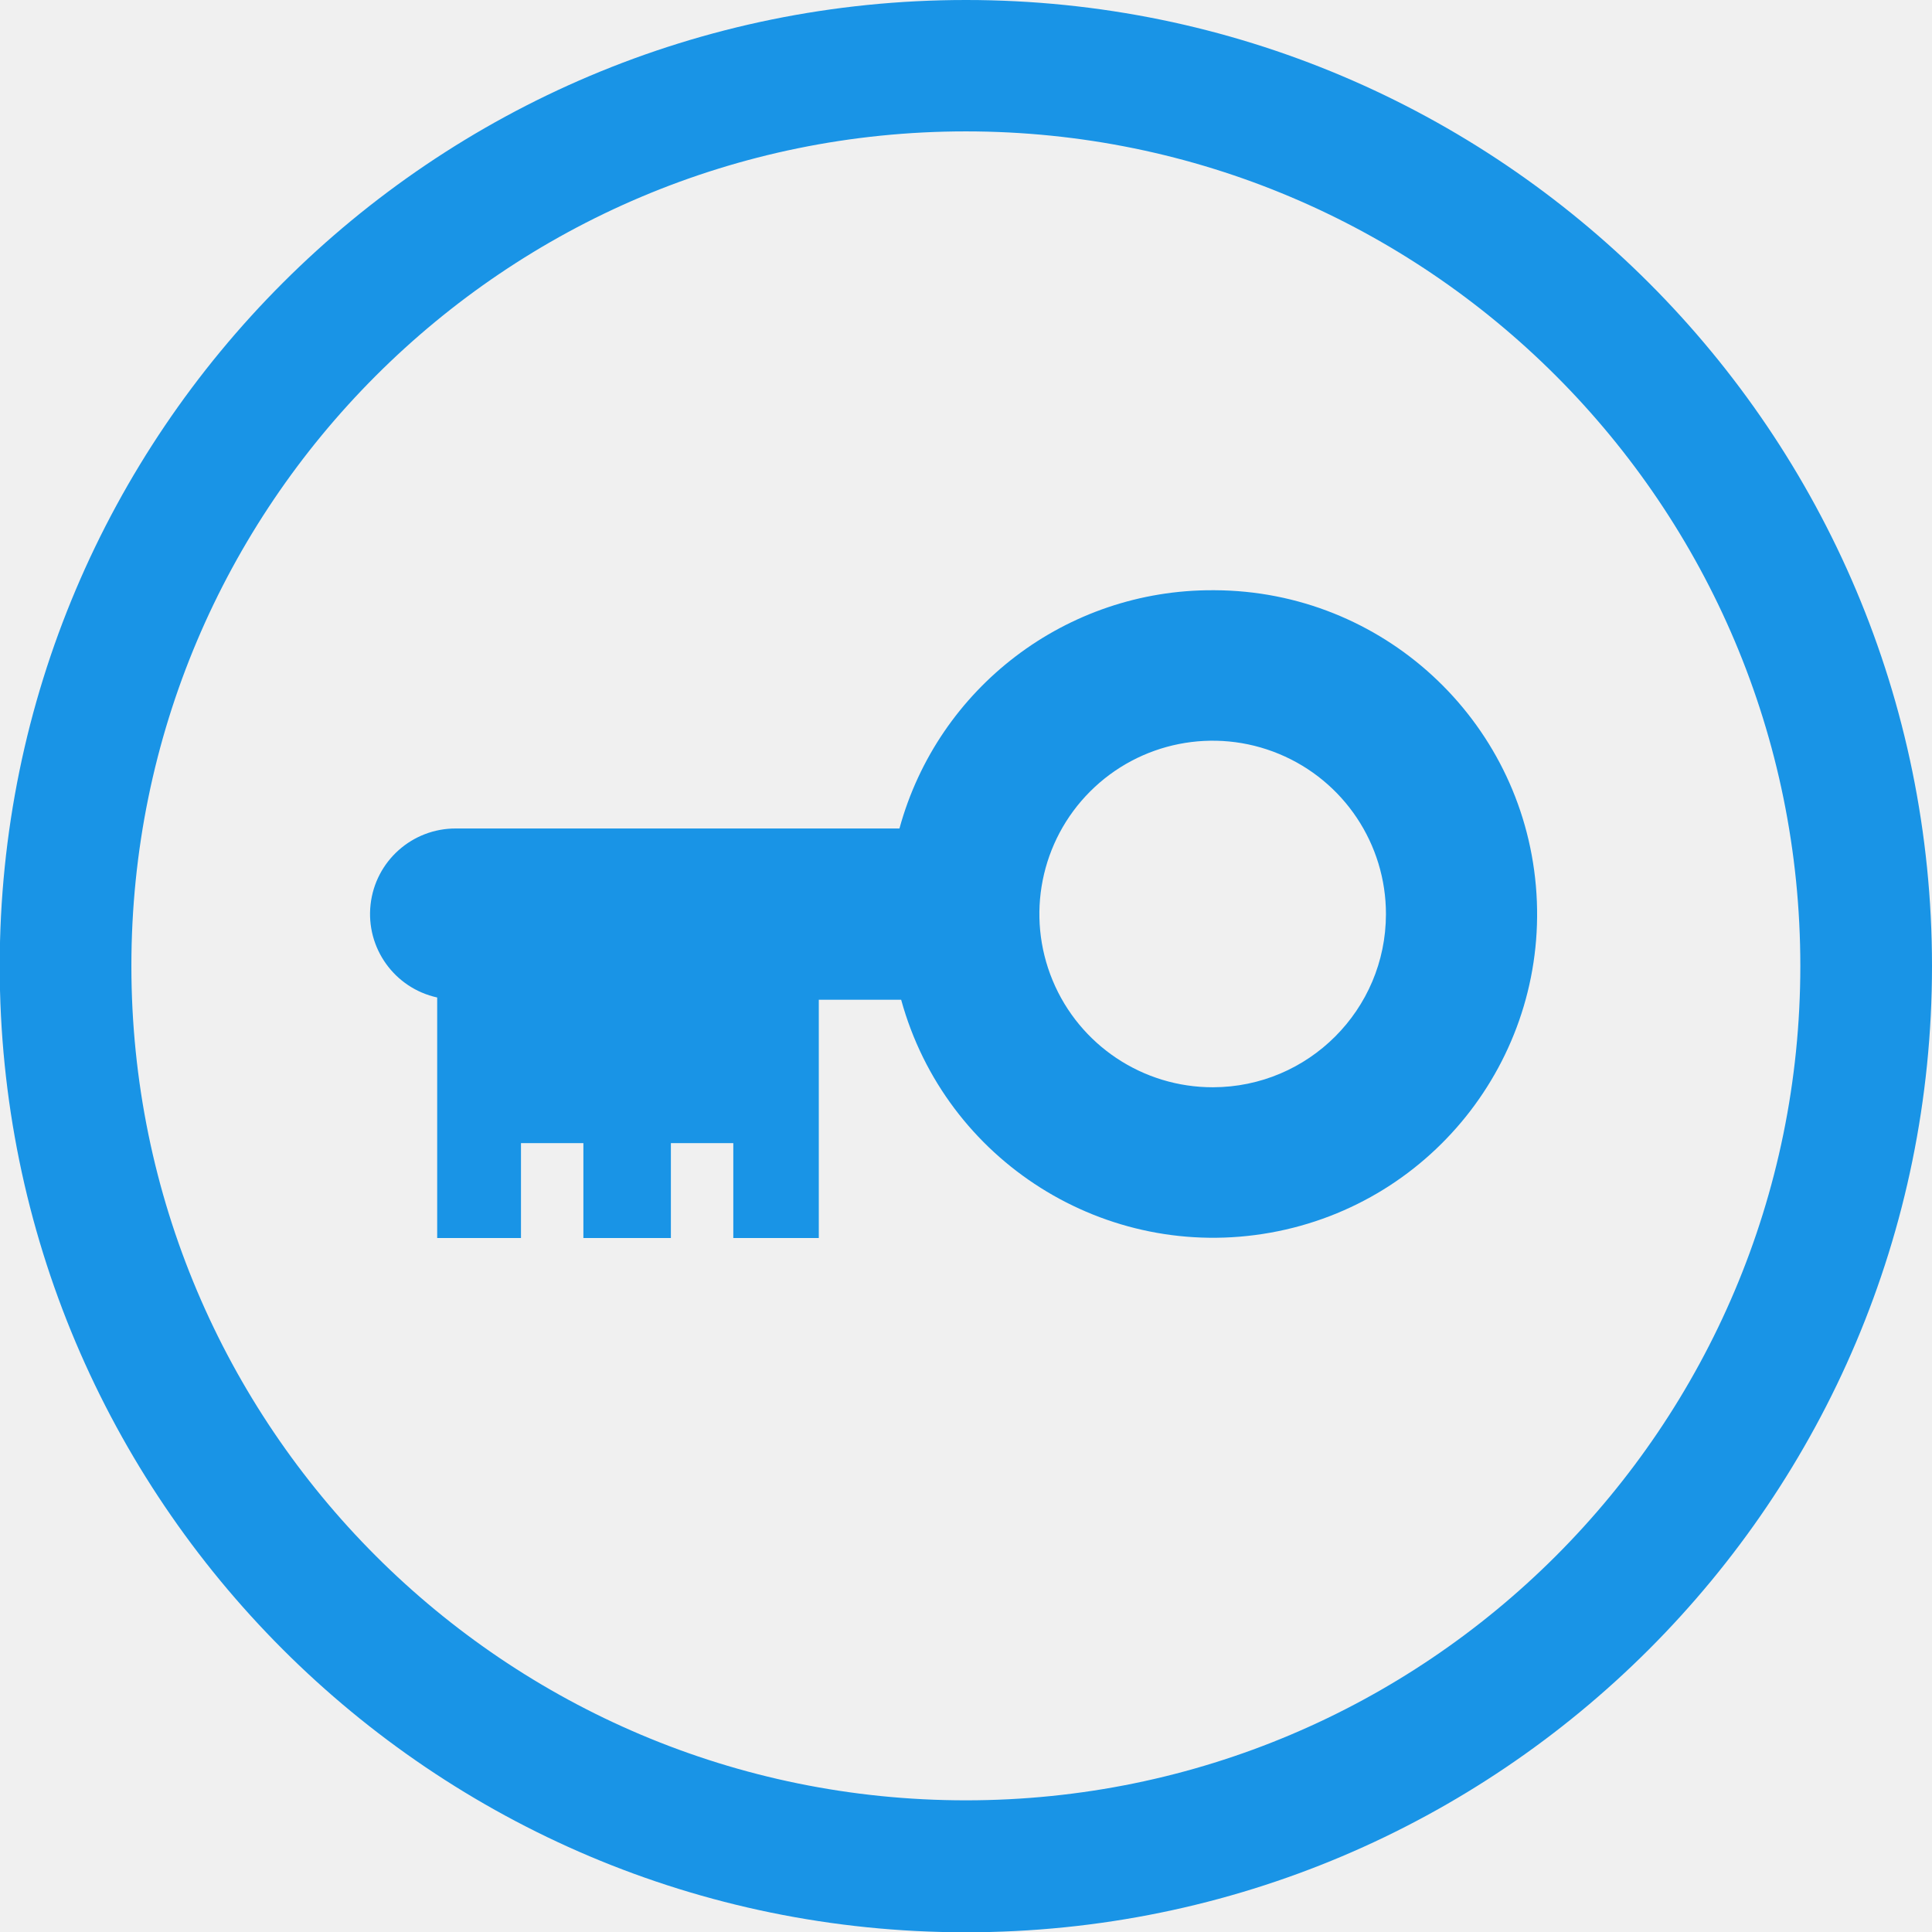
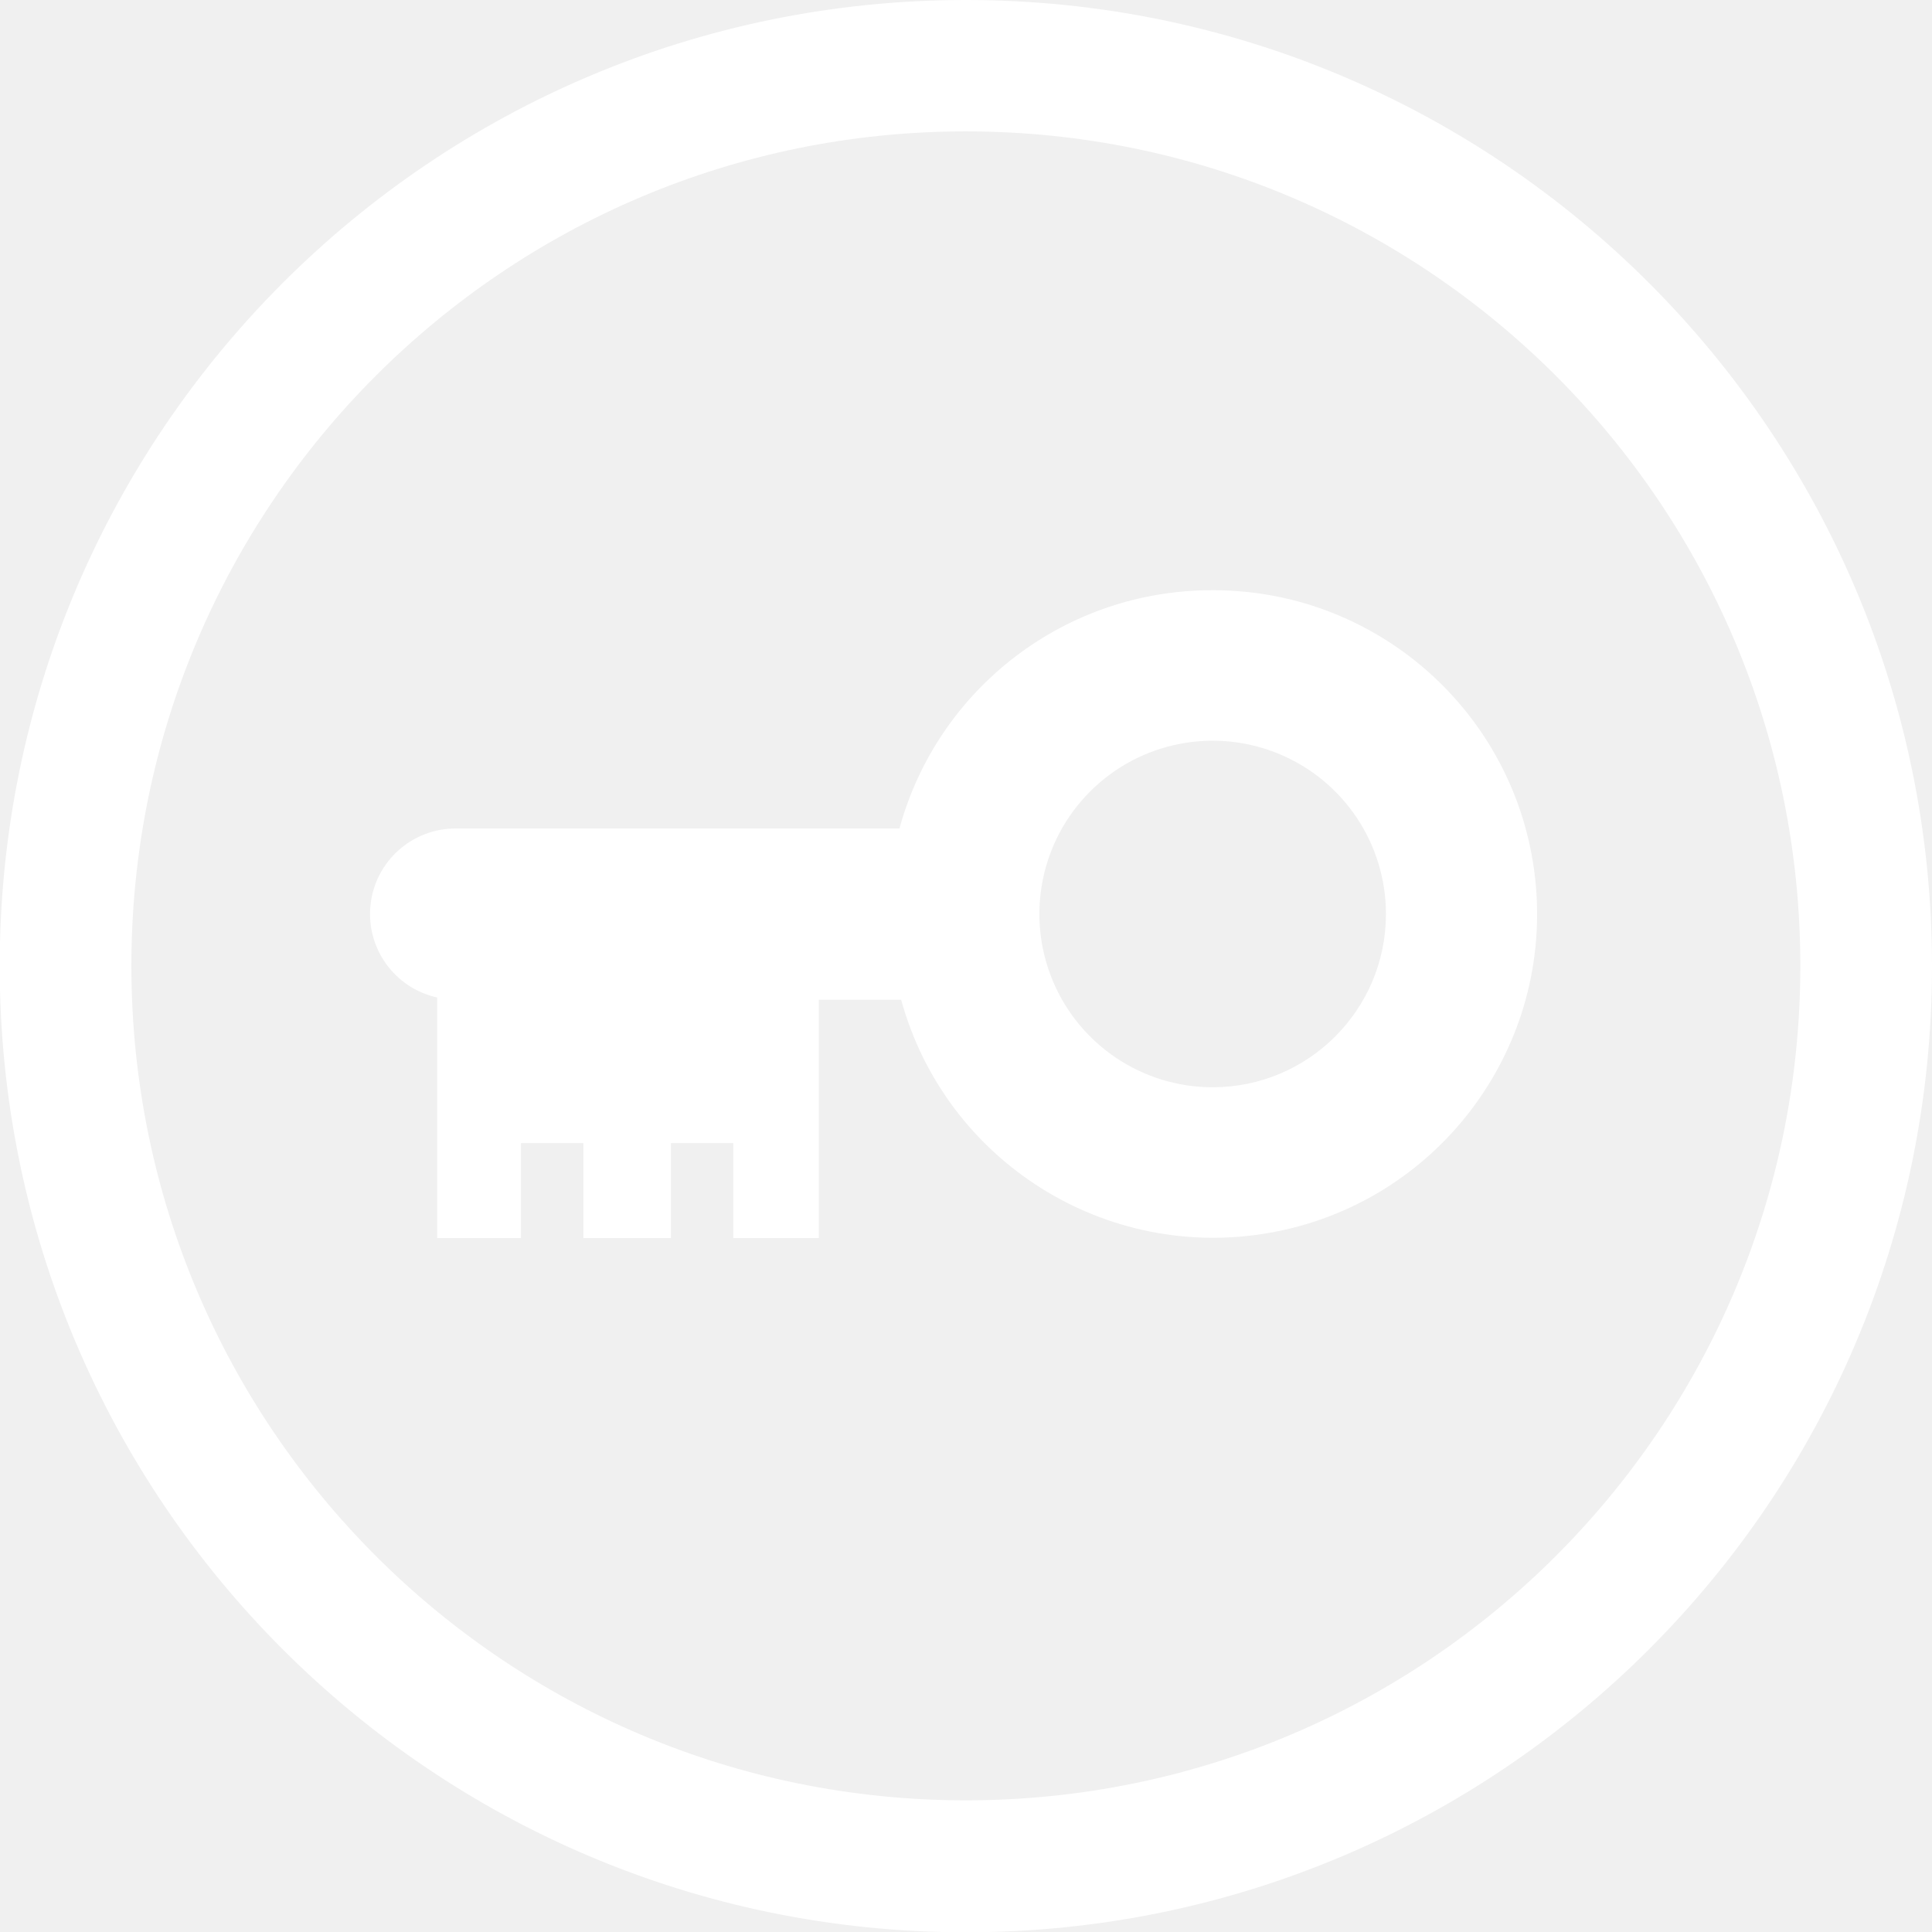
<svg xmlns="http://www.w3.org/2000/svg" viewBox="0 0 67.79 67.79">&gt;
- <g class="key" fill="#1994E6">
+ <g class="key" fill="#ffffff">
    <path class="cls-1" d="M33.9,0A33.9,33.9,0,1,0,67.79,33.9,33.9,33.9,0,0,0,33.9,0Zm0,63.17A29.28,29.28,0,1,1,63.17,33.9,29.28,29.28,0,0,1,33.9,63.17Z" />
    <path class="cls-1" d="M42.56,20.71a11.36,11.36,0,0,0-11,8.36H16A3,3,0,0,0,15.34,35v8.44h2.94V40.11h2.19v3.33h3.07V40.11h2.19v3.33h3V35.08h2.89a11.36,11.36,0,1,0,11-14.37Zm0,17.44a6.08,6.08,0,1,1,6.07-6.07A6.08,6.08,0,0,1,42.56,38.15Z" />
  </g>
</svg>
